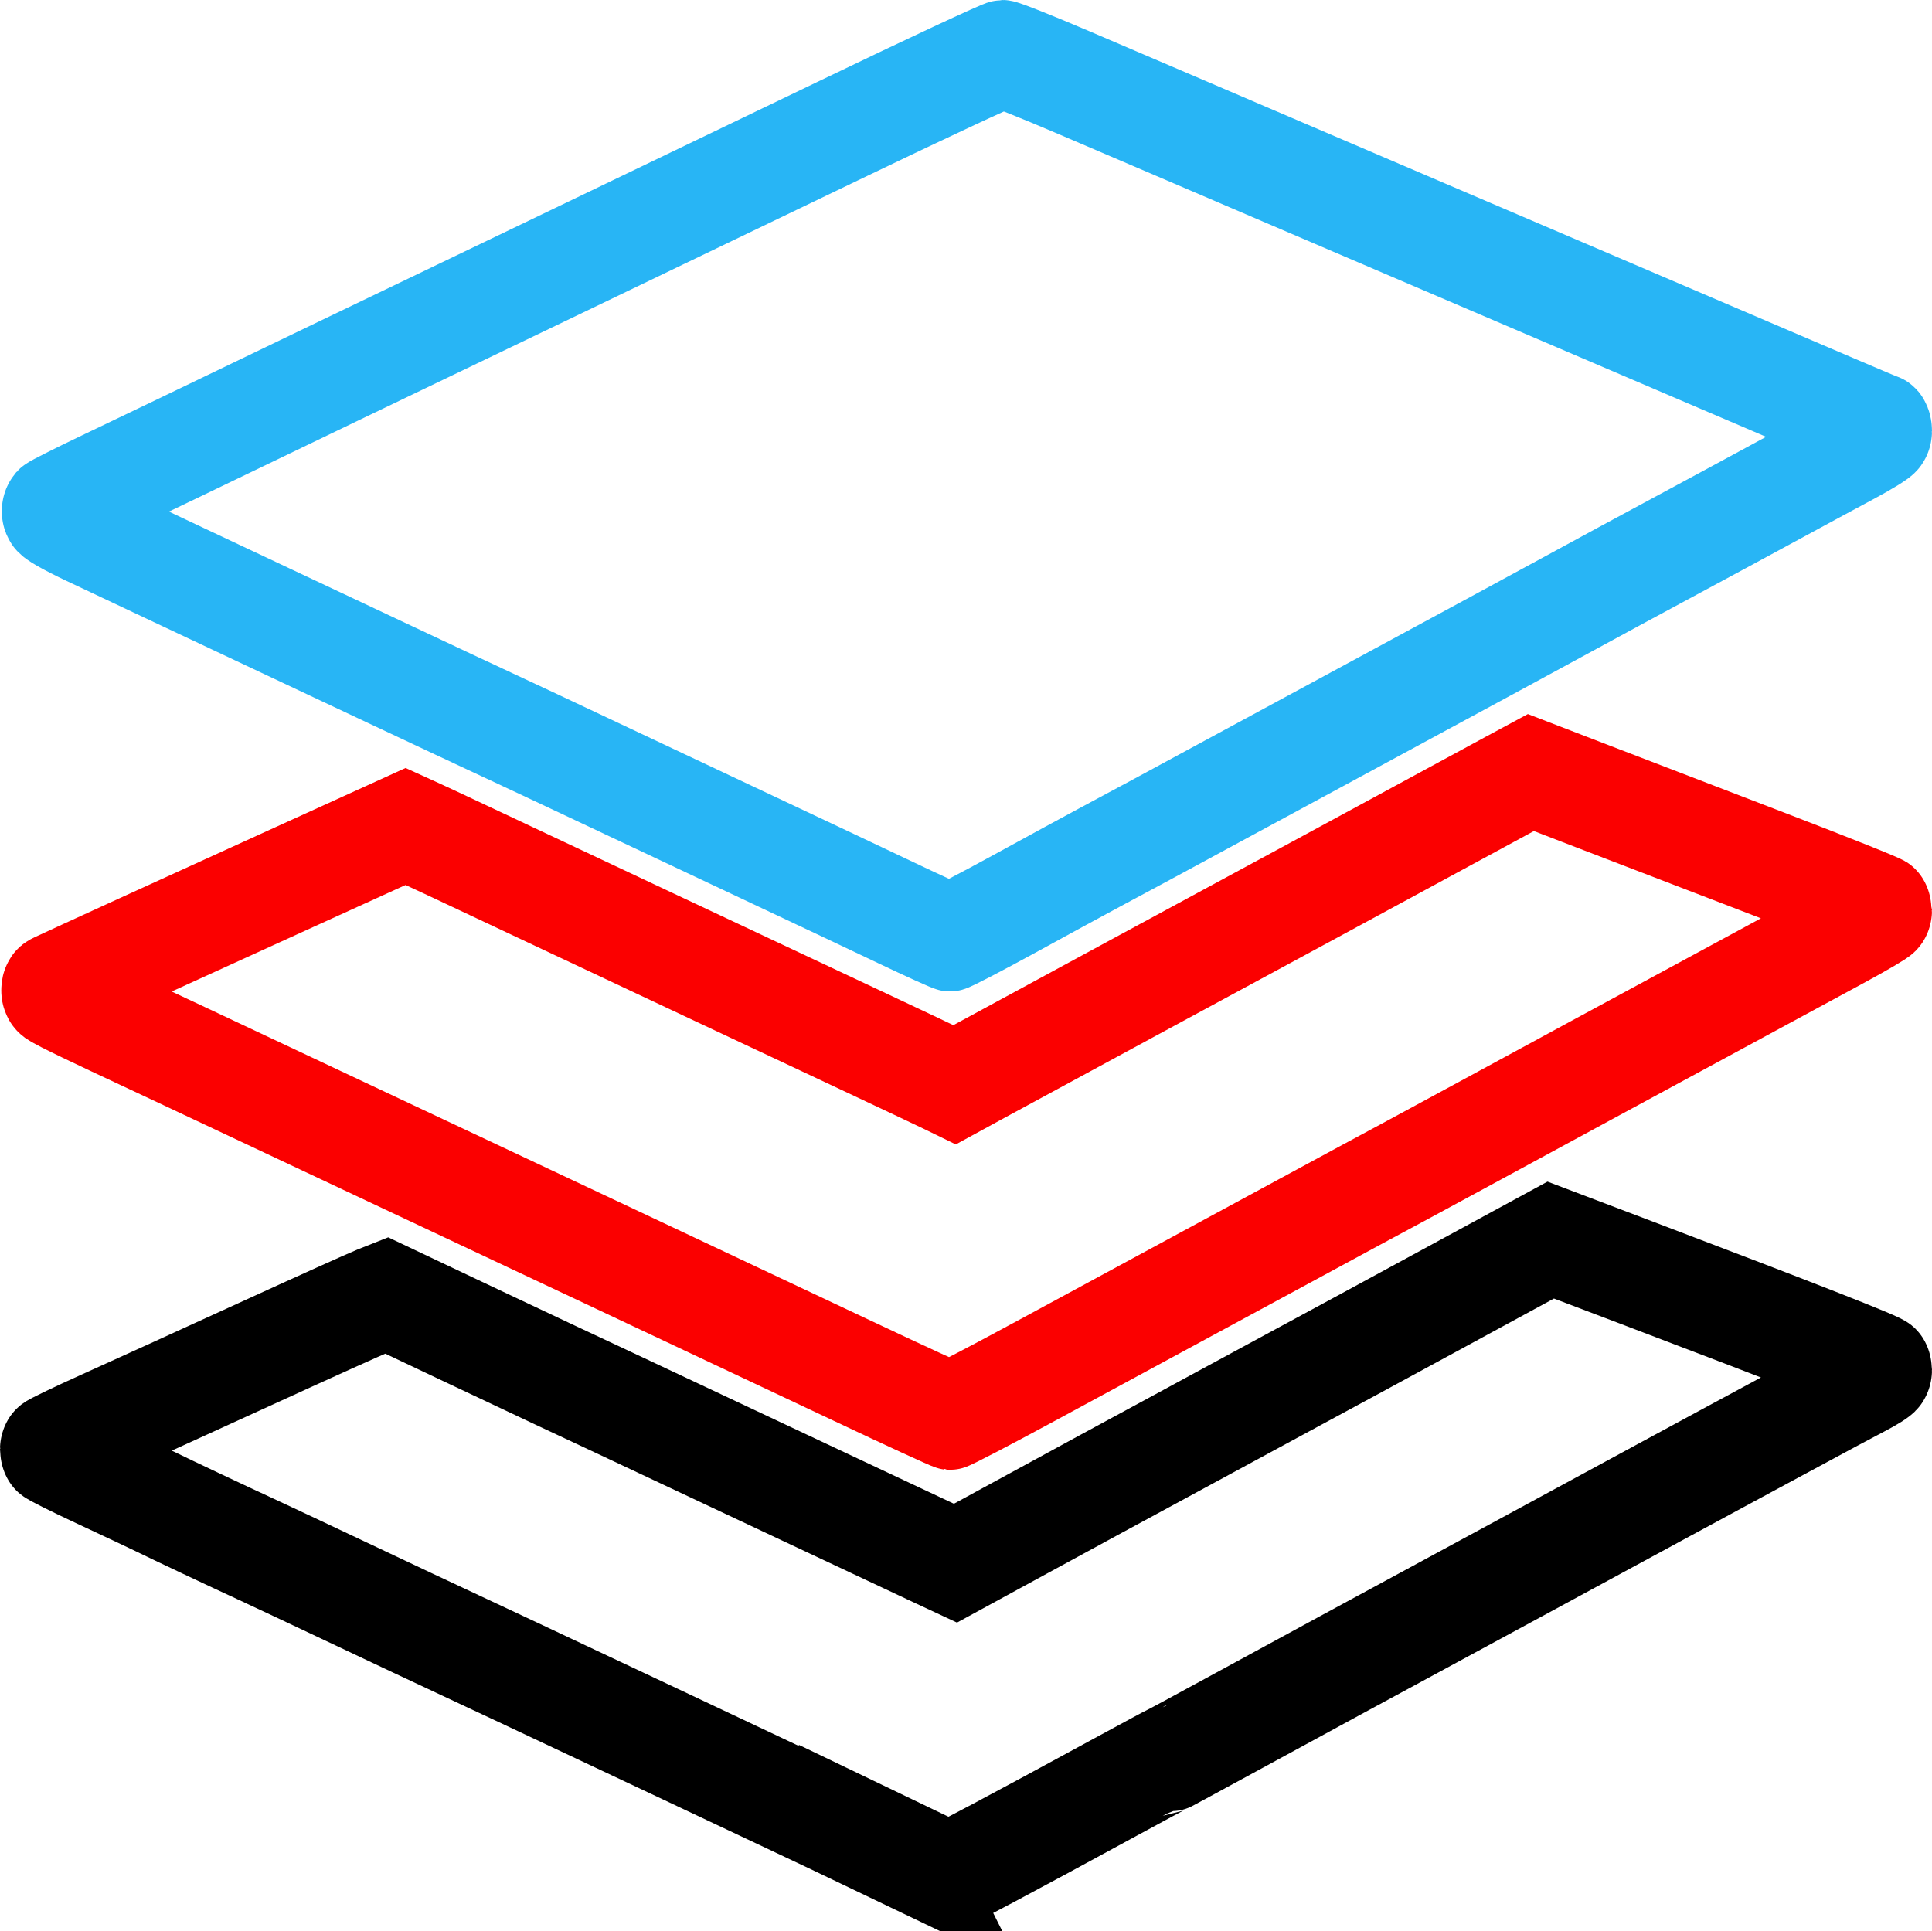
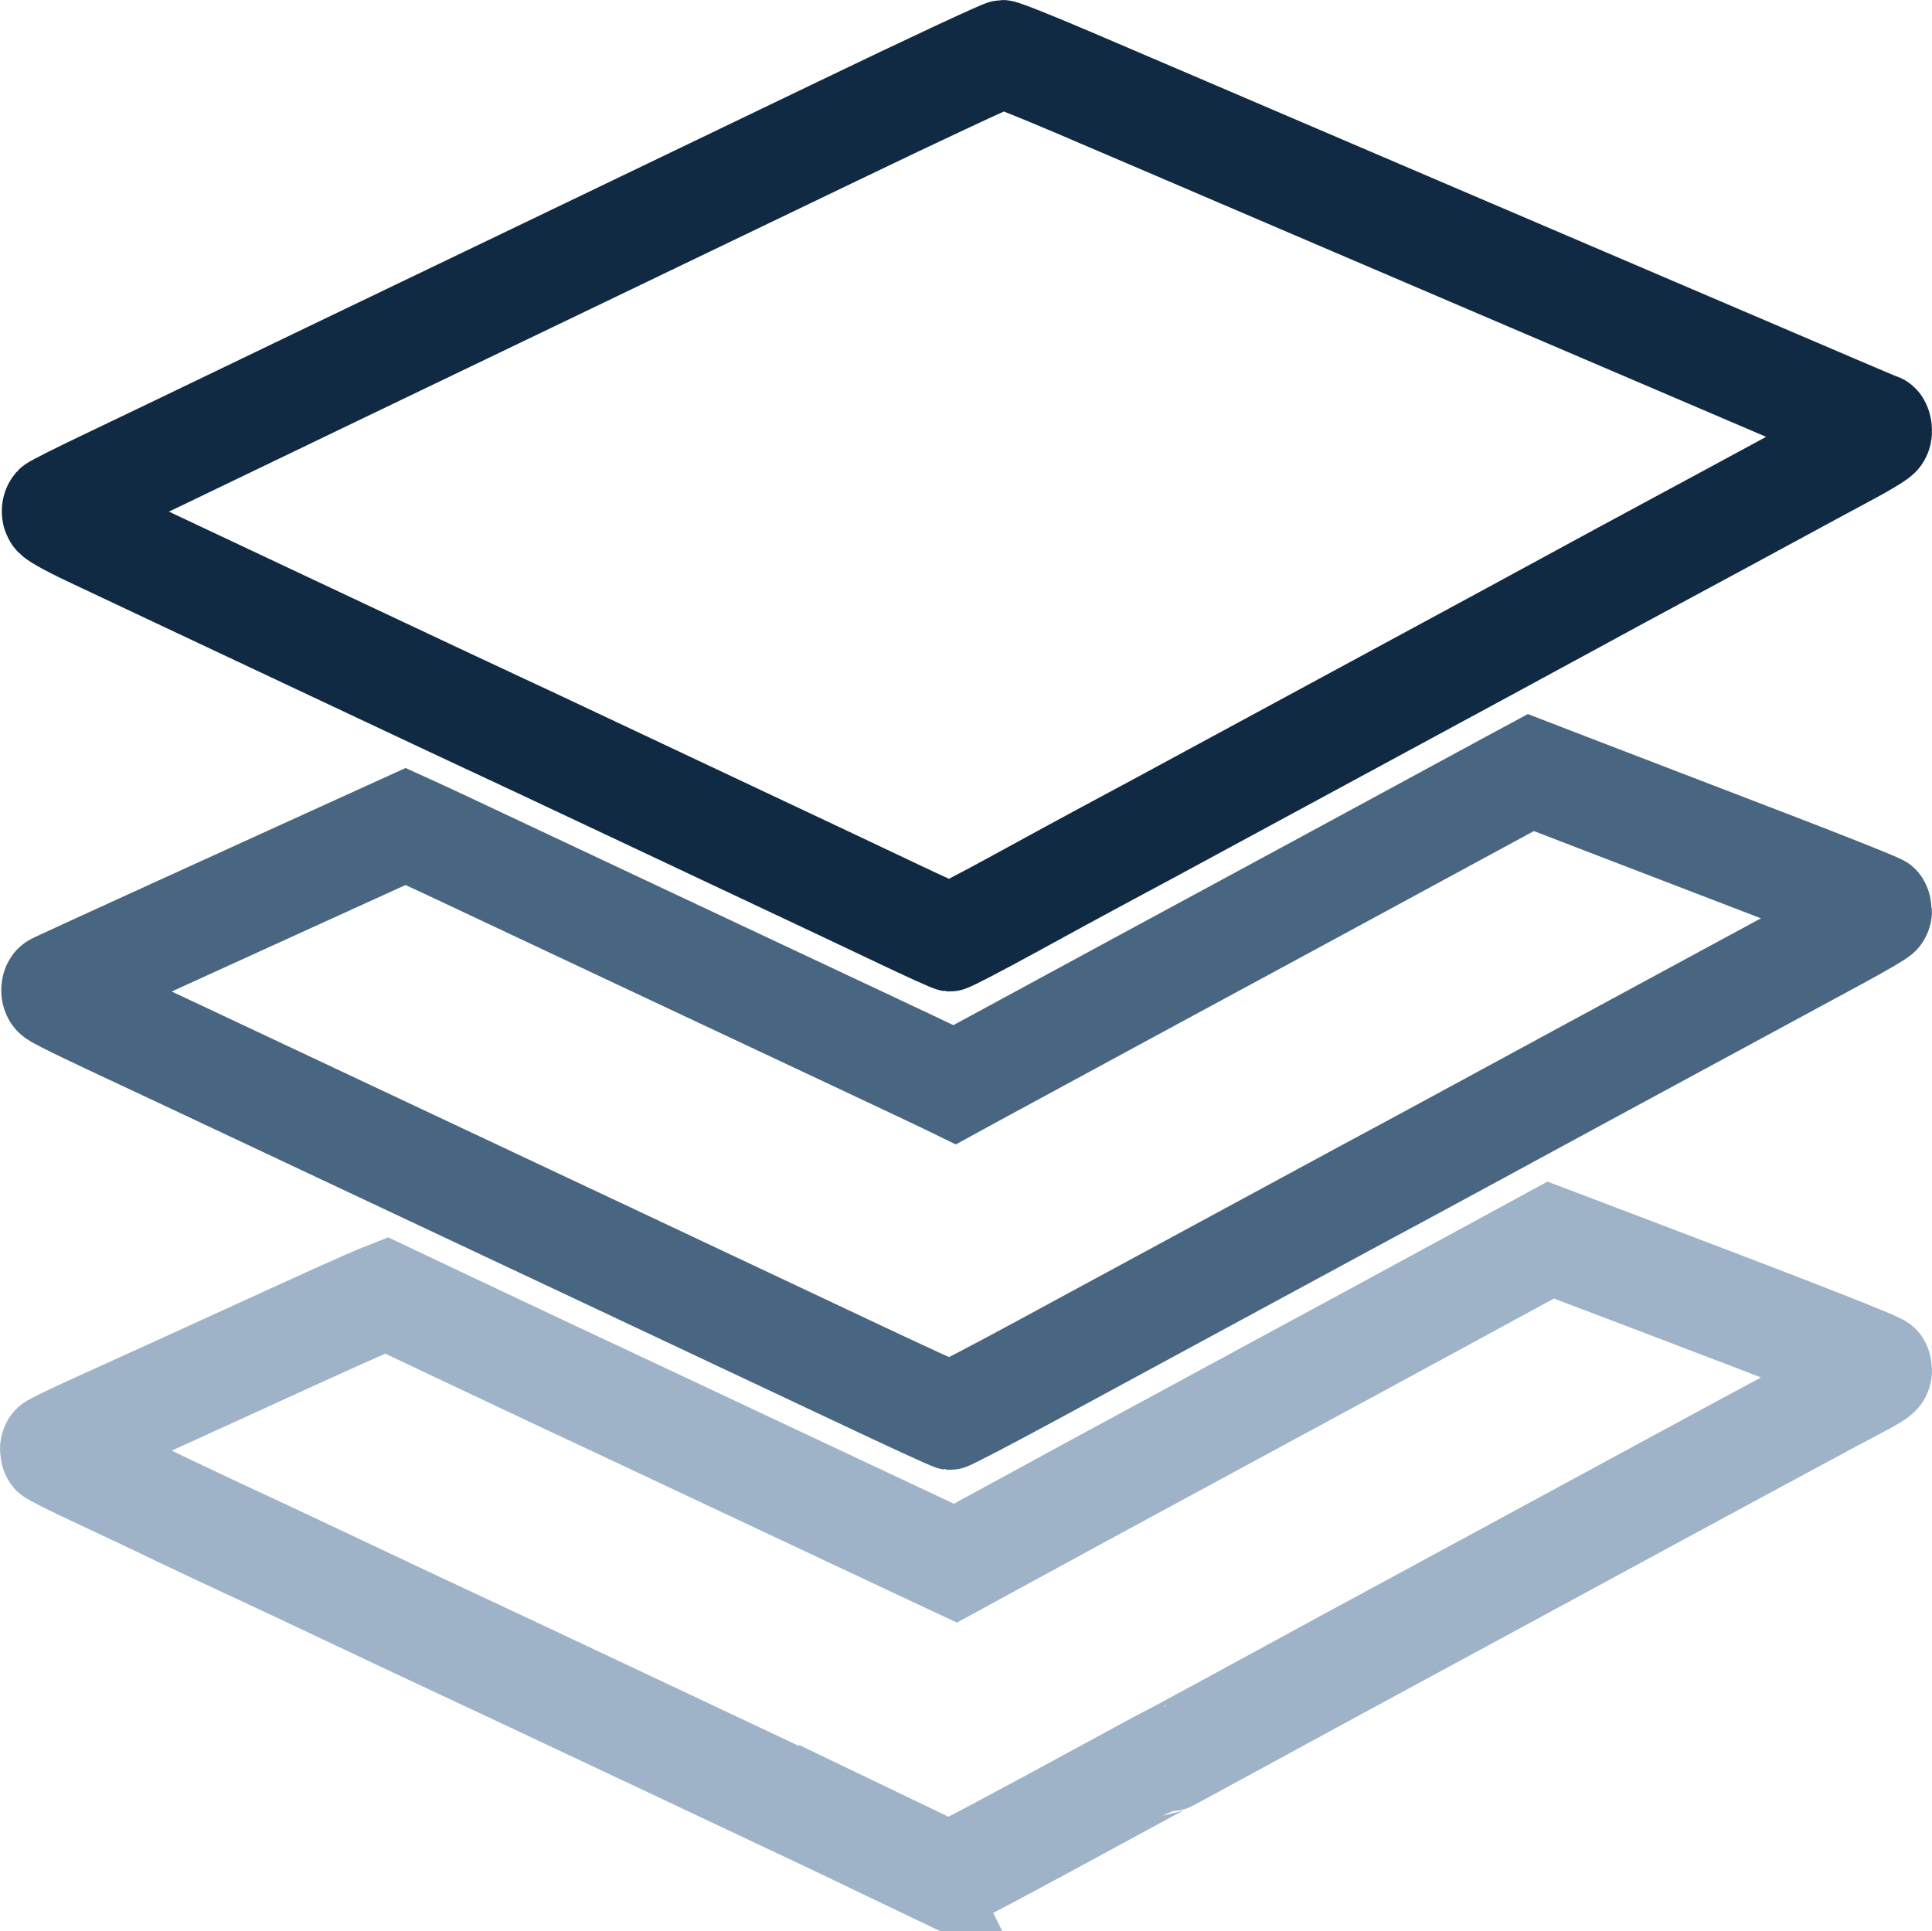
<svg xmlns="http://www.w3.org/2000/svg" width="52.543mm" height="52.505mm" viewBox="0 0 52.543 52.505" version="1.1" id="svg8">
  <defs id="defs2" />
  <g id="layer1" transform="translate(-150.9999,-110.6986)">
-     <path style="fill:none;fill-opacity:1;stroke:#fb0000;stroke-width:9.361;stroke-miterlimit:4;stroke-dasharray:none;stroke-opacity:1" d="m 176.978,168.955 c -5.02,-2.105 -15.379,-6.434 -23.019,-9.621 -7.64,-3.187 -19.784,-8.256 -26.988,-11.265 -14.901,-6.223 -18.211,-7.603 -22.49,-9.377 -1.673,-0.694 -3.698,-1.56 -4.498,-1.925 -1.411,-0.644 -1.435,-0.672 -0.794,-0.94 1.604,-0.669 12.158,-4.947 22.748,-9.219 l 11.503,-4.641 1.462,0.59 c 0.804,0.324 3.248,1.338 5.431,2.253 2.183,0.915 9.862,4.12 17.066,7.123 7.203,3.003 16.252,6.775 20.108,8.383 3.856,1.608 7.537,3.151 8.179,3.428 l 1.168,0.505 2.537,-1.229 c 2.583,-1.251 26.288,-12.635 32.302,-15.512 1.819,-0.87 6.284,-3.016 9.922,-4.769 3.638,-1.753 7.668,-3.69 8.956,-4.306 l 2.342,-1.119 5.992,2.047 c 3.296,1.126 11.023,3.757 17.171,5.848 6.148,2.091 11.179,3.874 11.179,3.964 0,0.09 -1.816,1.036 -4.035,2.102 -6.699,3.219 -18.218,8.748 -24.672,11.843 -3.347,1.605 -8.109,3.896 -10.583,5.091 -2.474,1.195 -5.614,2.703 -6.978,3.351 -2.624,1.246 -5.923,2.826 -12.204,5.845 -2.11,1.014 -6.634,3.186 -10.054,4.826 -3.42,1.64 -9.777,4.693 -14.128,6.783 -4.351,2.091 -8.042,3.794 -8.202,3.785 -0.161,-0.009 -4.399,-1.738 -9.42,-3.843 z" id="path1859" transform="matrix(0.2795566,0,0,0.3152567,124.7261,94.72803)" />
-     <path style="fill:none;fill-opacity:1;stroke:#000000;stroke-width:9.361;stroke-miterlimit:4;stroke-dasharray:none;stroke-opacity:1" d="m 182.534,210.916 c -3.562,-1.522 -42.482,-17.795 -45.244,-18.918 -0.8,-0.325 -4.789,-1.991 -8.864,-3.702 -4.075,-1.711 -8.361,-3.499 -9.525,-3.974 -2.613,-1.066 -8.362,-3.472 -9.79,-4.097 -0.582,-0.255 -3.172,-1.337 -5.755,-2.404 -2.583,-1.067 -4.695,-2.005 -4.694,-2.085 0.001,-0.079 2.293,-1.059 5.093,-2.176 2.8,-1.118 9.631,-3.876 15.18,-6.13 5.549,-2.254 10.669,-4.301 11.377,-4.55 l 1.288,-0.453 7.408,3.113 c 4.075,1.712 8.063,3.381 8.864,3.709 0.8,0.328 2.943,1.218 4.763,1.978 1.819,0.76 4.379,1.828 5.689,2.372 1.31,0.544 7.382,3.077 13.494,5.629 6.112,2.551 12.013,5.012 13.114,5.467 l 2.002,0.828 5.539,-2.678 c 6.935,-3.353 11.332,-5.47 15.064,-7.254 1.601,-0.765 4.696,-2.253 6.879,-3.307 2.183,-1.054 5.278,-2.539 6.879,-3.302 1.601,-0.762 7.554,-3.624 13.229,-6.36 l 10.319,-4.973 8.334,2.804 c 16.237,5.463 24.077,8.192 24.077,8.384 0,0.107 -0.863,0.591 -1.918,1.075 -1.055,0.485 -3.883,1.826 -6.284,2.981 -2.401,1.155 -5.437,2.608 -6.747,3.228 -1.31,0.621 -4.227,2.02 -6.482,3.109 -2.256,1.089 -8.625,4.152 -14.155,6.805 -14.537,6.976 -21.999,10.566 -28.415,13.671 -3.114,1.507 -5.692,2.74 -5.73,2.74 -0.038,0 -2.312,1.084 -5.055,2.409 -10.089,4.875 -15.966,7.644 -16.162,7.615 -0.111,-0.017 -1.808,-0.717 -3.773,-1.556 z" transform="matrix(0.2795566,0,0,0.3152567,124.7261,94.72803)" id="path1861" />
-     <path style="fill:none;fill-opacity:1;stroke:#28b5f5;stroke-width:9.361;stroke-miterlimit:4;stroke-dasharray:none;stroke-opacity:1" d="m 181.211,129.436 c -2.692,-1.137 -8.764,-3.682 -13.494,-5.655 -4.729,-1.973 -11.635,-4.859 -15.346,-6.414 -3.711,-1.555 -8.116,-3.39 -9.79,-4.078 -1.673,-0.688 -6.674,-2.769 -11.113,-4.624 -4.438,-1.855 -9.439,-3.943 -11.113,-4.64 -1.673,-0.697 -5.603,-2.339 -8.731,-3.647 -3.129,-1.309 -7.331,-3.066 -9.339,-3.906 -2.008,-0.84 -3.555,-1.619 -3.44,-1.732 0.116,-0.113 2.354,-1.112 4.973,-2.221 2.619,-1.108 5.834,-2.474 7.144,-3.036 4.169,-1.788 25.519,-10.892 37.571,-16.02 6.403,-2.725 18.58,-7.917 27.06,-11.538 8.48,-3.622 15.639,-6.585 15.91,-6.585 0.271,0 3.334,1.078 6.807,2.396 3.473,1.318 8.637,3.276 11.475,4.352 2.838,1.076 7.243,2.749 9.79,3.719 2.547,0.97 9.75,3.704 16.007,6.075 24.536,9.299 33.239,12.6 37.273,14.137 2.31,0.88 4.245,1.6 4.299,1.6 0.054,0 0.099,0.1 0.099,0.223 0,0.123 -1.339,0.858 -2.977,1.635 -1.637,0.776 -5.06,2.416 -7.607,3.644 -2.547,1.228 -7.071,3.396 -10.054,4.817 -2.983,1.422 -7.448,3.565 -9.922,4.763 -2.474,1.198 -10.094,4.86 -16.933,8.137 -6.839,3.277 -14.162,6.79 -16.272,7.807 -4.891,2.356 -9.865,4.736 -12.568,6.013 -1.164,0.55 -4.84,2.324 -8.168,3.941 -3.328,1.617 -6.186,2.933 -6.35,2.923 -0.164,-0.01 -2.501,-0.948 -5.193,-2.086 z" transform="matrix(0.2795566,0,0,0.3152567,124.7261,94.72803)" id="path1840" />
+     <path style="fill:none;fill-opacity:1;stroke:#486581;stroke-width:9.361;stroke-miterlimit:4;stroke-dasharray:none;stroke-opacity:1" d="m 176.978,168.955 c -5.02,-2.105 -15.379,-6.434 -23.019,-9.621 -7.64,-3.187 -19.784,-8.256 -26.988,-11.265 -14.901,-6.223 -18.211,-7.603 -22.49,-9.377 -1.673,-0.694 -3.698,-1.56 -4.498,-1.925 -1.411,-0.644 -1.435,-0.672 -0.794,-0.94 1.604,-0.669 12.158,-4.947 22.748,-9.219 l 11.503,-4.641 1.462,0.59 c 0.804,0.324 3.248,1.338 5.431,2.253 2.183,0.915 9.862,4.12 17.066,7.123 7.203,3.003 16.252,6.775 20.108,8.383 3.856,1.608 7.537,3.151 8.179,3.428 l 1.168,0.505 2.537,-1.229 c 2.583,-1.251 26.288,-12.635 32.302,-15.512 1.819,-0.87 6.284,-3.016 9.922,-4.769 3.638,-1.753 7.668,-3.69 8.956,-4.306 l 2.342,-1.119 5.992,2.047 c 3.296,1.126 11.023,3.757 17.171,5.848 6.148,2.091 11.179,3.874 11.179,3.964 0,0.09 -1.816,1.036 -4.035,2.102 -6.699,3.219 -18.218,8.748 -24.672,11.843 -3.347,1.605 -8.109,3.896 -10.583,5.091 -2.474,1.195 -5.614,2.703 -6.978,3.351 -2.624,1.246 -5.923,2.826 -12.204,5.845 -2.11,1.014 -6.634,3.186 -10.054,4.826 -3.42,1.64 -9.777,4.693 -14.128,6.783 -4.351,2.091 -8.042,3.794 -8.202,3.785 -0.161,-0.009 -4.399,-1.738 -9.42,-3.843 z" id="path1859" transform="matrix(0.2795566,0,0,0.3152567,124.7261,94.72803)" />
+     <path style="fill:none;fill-opacity:1;stroke:#9fb3c8;stroke-width:9.361;stroke-miterlimit:4;stroke-dasharray:none;stroke-opacity:1" d="m 182.534,210.916 c -3.562,-1.522 -42.482,-17.795 -45.244,-18.918 -0.8,-0.325 -4.789,-1.991 -8.864,-3.702 -4.075,-1.711 -8.361,-3.499 -9.525,-3.974 -2.613,-1.066 -8.362,-3.472 -9.79,-4.097 -0.582,-0.255 -3.172,-1.337 -5.755,-2.404 -2.583,-1.067 -4.695,-2.005 -4.694,-2.085 0.001,-0.079 2.293,-1.059 5.093,-2.176 2.8,-1.118 9.631,-3.876 15.18,-6.13 5.549,-2.254 10.669,-4.301 11.377,-4.55 l 1.288,-0.453 7.408,3.113 c 4.075,1.712 8.063,3.381 8.864,3.709 0.8,0.328 2.943,1.218 4.763,1.978 1.819,0.76 4.379,1.828 5.689,2.372 1.31,0.544 7.382,3.077 13.494,5.629 6.112,2.551 12.013,5.012 13.114,5.467 l 2.002,0.828 5.539,-2.678 c 6.935,-3.353 11.332,-5.47 15.064,-7.254 1.601,-0.765 4.696,-2.253 6.879,-3.307 2.183,-1.054 5.278,-2.539 6.879,-3.302 1.601,-0.762 7.554,-3.624 13.229,-6.36 l 10.319,-4.973 8.334,2.804 c 16.237,5.463 24.077,8.192 24.077,8.384 0,0.107 -0.863,0.591 -1.918,1.075 -1.055,0.485 -3.883,1.826 -6.284,2.981 -2.401,1.155 -5.437,2.608 -6.747,3.228 -1.31,0.621 -4.227,2.02 -6.482,3.109 -2.256,1.089 -8.625,4.152 -14.155,6.805 -14.537,6.976 -21.999,10.566 -28.415,13.671 -3.114,1.507 -5.692,2.74 -5.73,2.74 -0.038,0 -2.312,1.084 -5.055,2.409 -10.089,4.875 -15.966,7.644 -16.162,7.615 -0.111,-0.017 -1.808,-0.717 -3.773,-1.556 z" transform="matrix(0.2795566,0,0,0.3152567,124.7261,94.72803)" id="path1861" />
+     <path style="fill:none;fill-opacity:1;stroke:#102a43;stroke-width:9.361;stroke-miterlimit:4;stroke-dasharray:none;stroke-opacity:1" d="m 181.211,129.436 c -2.692,-1.137 -8.764,-3.682 -13.494,-5.655 -4.729,-1.973 -11.635,-4.859 -15.346,-6.414 -3.711,-1.555 -8.116,-3.39 -9.79,-4.078 -1.673,-0.688 -6.674,-2.769 -11.113,-4.624 -4.438,-1.855 -9.439,-3.943 -11.113,-4.64 -1.673,-0.697 -5.603,-2.339 -8.731,-3.647 -3.129,-1.309 -7.331,-3.066 -9.339,-3.906 -2.008,-0.84 -3.555,-1.619 -3.44,-1.732 0.116,-0.113 2.354,-1.112 4.973,-2.221 2.619,-1.108 5.834,-2.474 7.144,-3.036 4.169,-1.788 25.519,-10.892 37.571,-16.02 6.403,-2.725 18.58,-7.917 27.06,-11.538 8.48,-3.622 15.639,-6.585 15.91,-6.585 0.271,0 3.334,1.078 6.807,2.396 3.473,1.318 8.637,3.276 11.475,4.352 2.838,1.076 7.243,2.749 9.79,3.719 2.547,0.97 9.75,3.704 16.007,6.075 24.536,9.299 33.239,12.6 37.273,14.137 2.31,0.88 4.245,1.6 4.299,1.6 0.054,0 0.099,0.1 0.099,0.223 0,0.123 -1.339,0.858 -2.977,1.635 -1.637,0.776 -5.06,2.416 -7.607,3.644 -2.547,1.228 -7.071,3.396 -10.054,4.817 -2.983,1.422 -7.448,3.565 -9.922,4.763 -2.474,1.198 -10.094,4.86 -16.933,8.137 -6.839,3.277 -14.162,6.79 -16.272,7.807 -4.891,2.356 -9.865,4.736 -12.568,6.013 -1.164,0.55 -4.84,2.324 -8.168,3.941 -3.328,1.617 -6.186,2.933 -6.35,2.923 -0.164,-0.01 -2.501,-0.948 -5.193,-2.086 z" transform="matrix(0.2795566,0,0,0.3152567,124.7261,94.72803)" id="path1840" />
  </g>
</svg>
